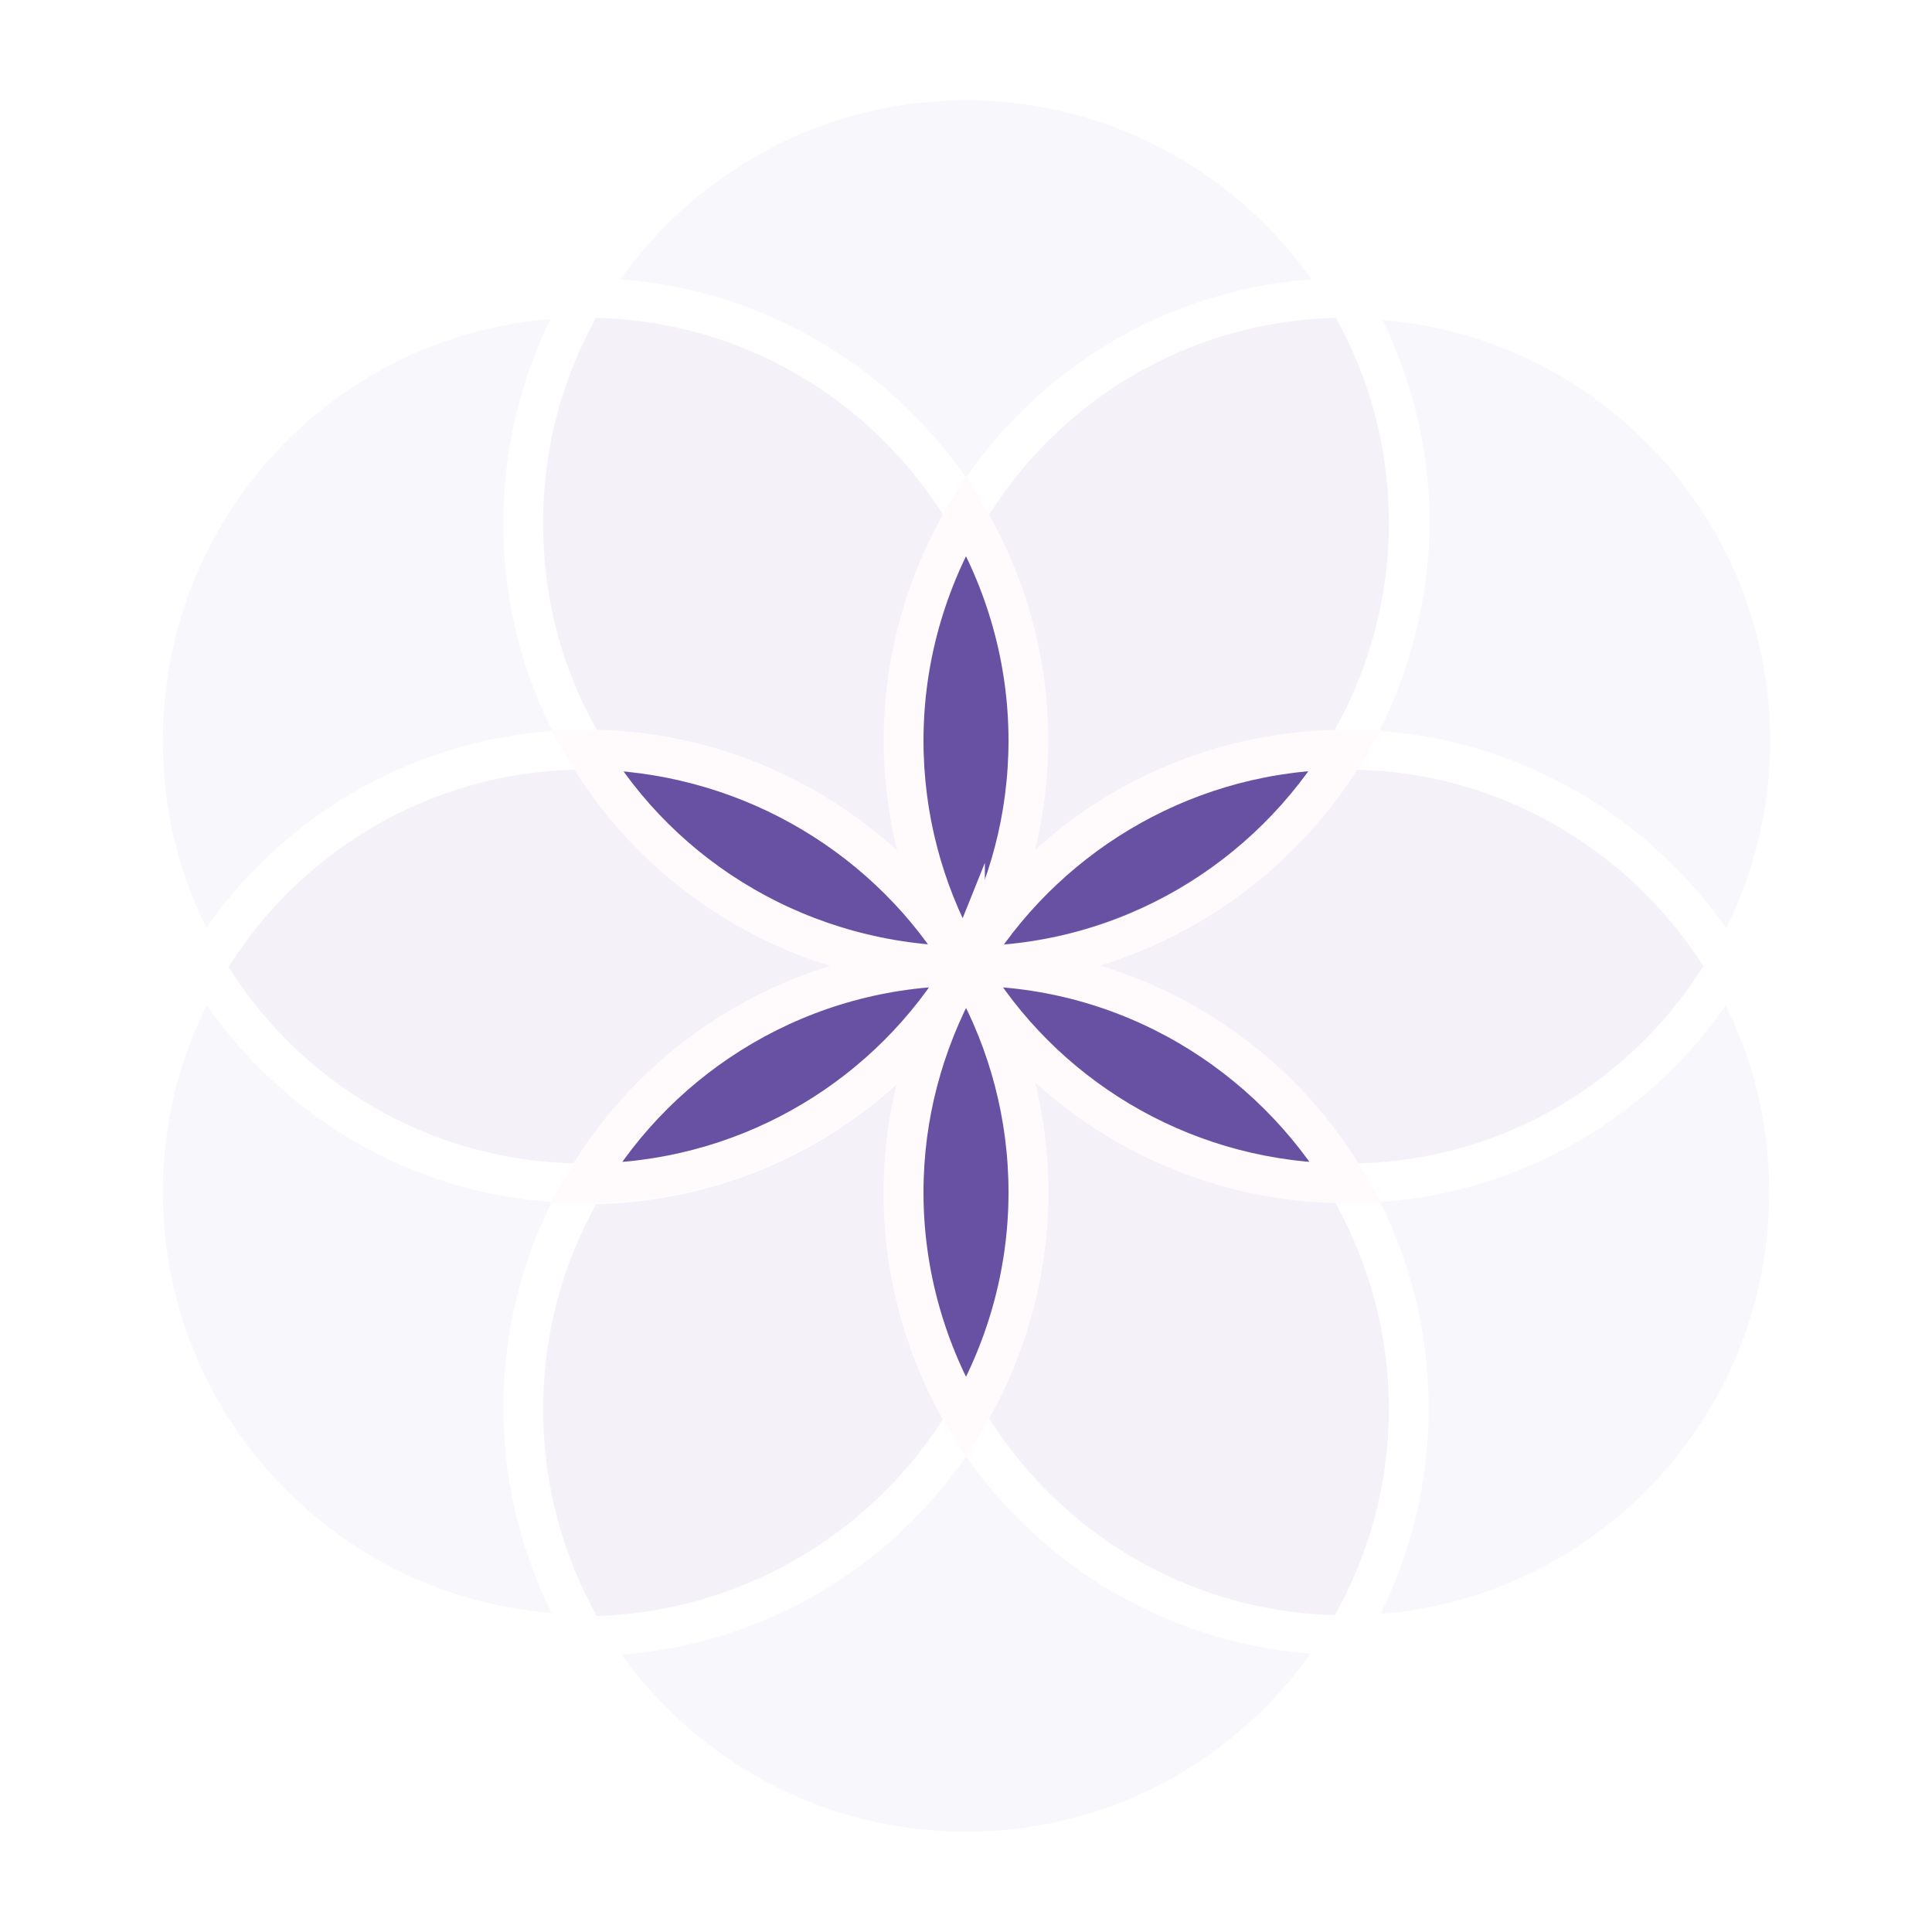
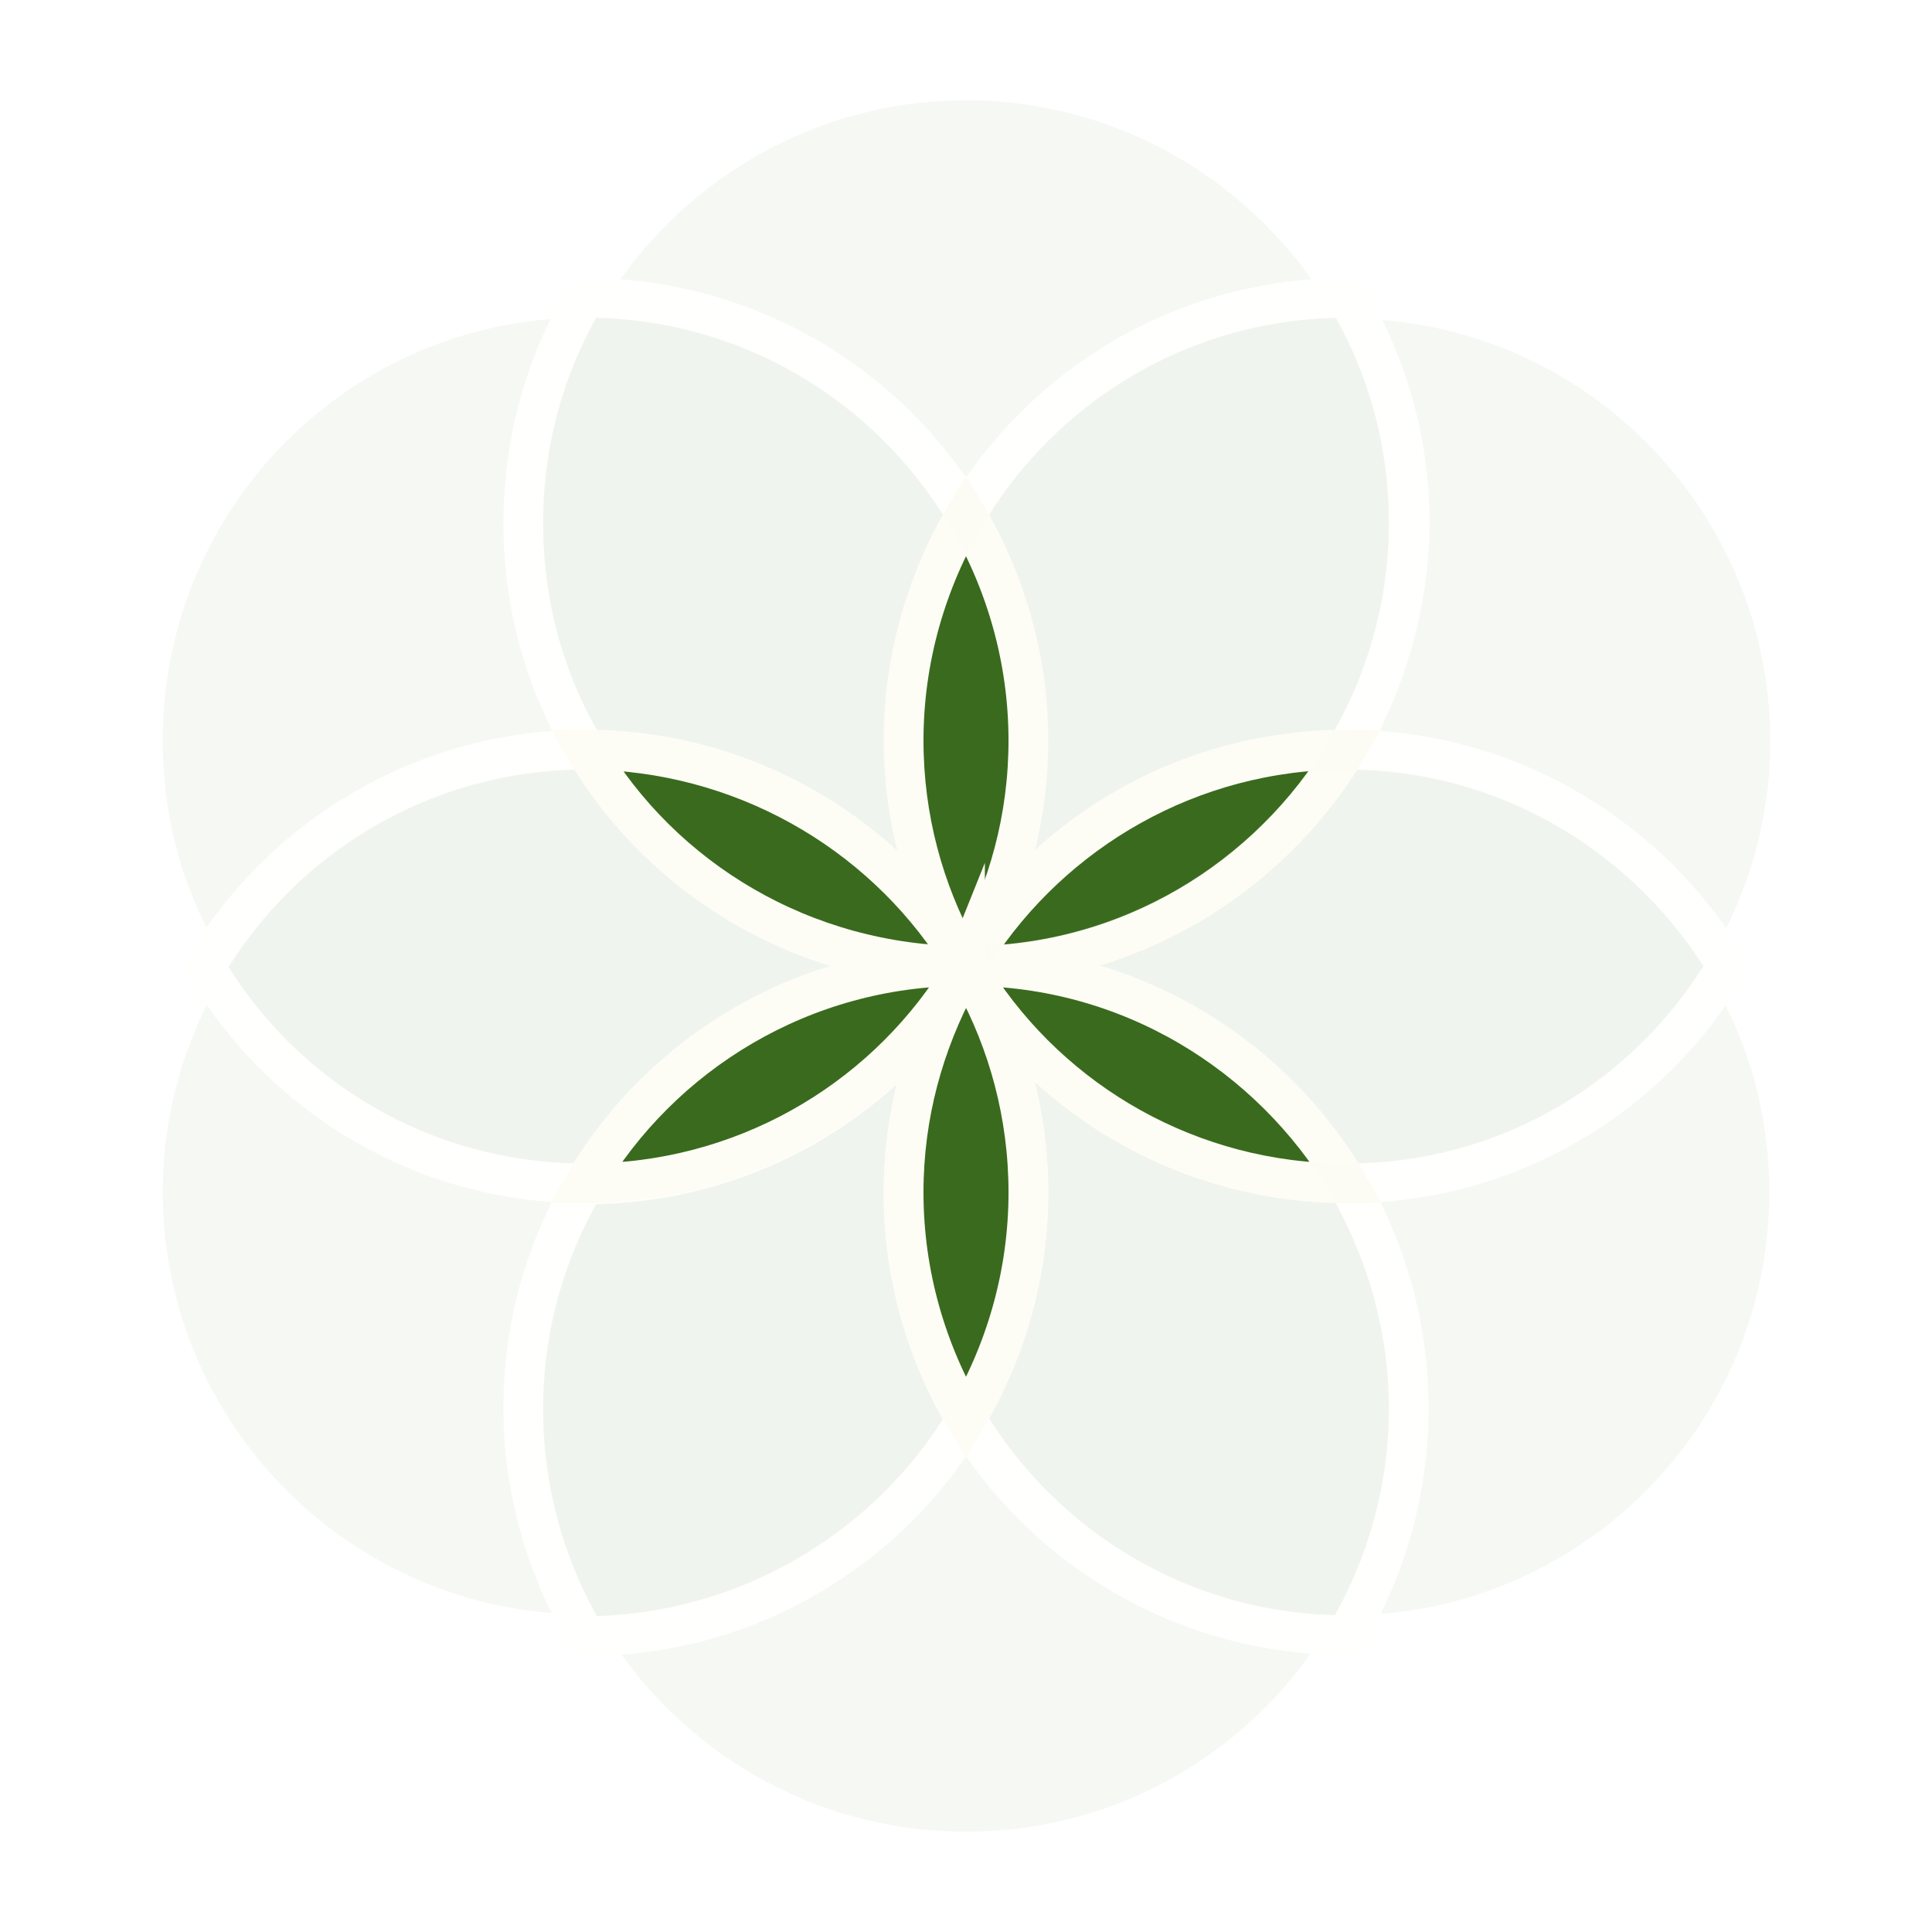
<svg xmlns="http://www.w3.org/2000/svg" version="1.1" id="Layer_1" x="0px" y="0px" viewBox="0 0 192 192" style="enable-background:new 0 0 192 192;" xml:space="preserve">
  <style type="text/css">
- 	.st0{opacity:5.000000e-02;fill:#6851A2;stroke:#FFFBFD;stroke-width:3.95;stroke-miterlimit:10;enable-background:new    ;}
- 	.st1{fill:#6851A2;stroke:#FFFBFD;stroke-width:3.95;stroke-miterlimit:10;}
+ 	.st0{opacity:5.000000e-02;fill:#3A6A1E;stroke:#FDFDF5;stroke-width:3.95;stroke-miterlimit:10;enable-background:new    ;}
+ 	.st1{fill:#3A6A1E;stroke:#FDFDF5;stroke-width:3.95;stroke-miterlimit:10;}
	.st2{opacity:0.15;}
- 	.st3{opacity:0.5;fill:#6851A2;stroke:#FFFBFD;stroke-width:3.95;stroke-miterlimit:10;enable-background:new    ;}
+ 	.st3{opacity:0.5;fill:#3A6A1E;stroke:#FDFDF5;stroke-width:3.95;stroke-miterlimit:10;enable-background:new    ;}
</style>
  <g id="Alternative_8">
    <g>
      <path class="st0" d="M96,51.1c7.7-12.9,21.7-21.5,37.8-21.5h0.1C126.2,16.7,112.1,8,96,8s-30.2,8.7-37.9,21.6h0.1    C74.2,29.6,88.3,38.2,96,51.1z" />
      <path class="st0" d="M96,141.1c-7.7,12.9-21.7,21.5-37.8,21.5C65.9,175.4,79.9,184,96,184s30.1-8.6,37.8-21.5    C117.7,162.5,103.7,153.9,96,141.1z" />
      <path class="st0" d="M133.8,74.5L133.8,74.5c16.1,0,30.2,8.7,37.9,21.6c3.9-6.6,6.2-14.3,6.2-22.4c0-24.3-19.7-44-43.9-44    c3.9,6.6,6.1,14.2,6.1,22.4C140,60.2,137.7,68,133.8,74.5L133.8,74.5z" />
      <path class="st0" d="M58.2,74.5C58.2,74.5,58.2,74.5,58.2,74.5C54.2,67.9,52,60.2,52,52s2.2-15.8,6.1-22.4    c-24.3,0-43.9,19.7-43.9,44c0,8.2,2.2,15.9,6.2,22.4C28,83.2,42.1,74.5,58.2,74.5L58.2,74.5z" />
      <path class="st1" d="M96,96C96,96,96,96,96,96C96,96,96,96,96,96L96,96z" />
      <path class="st1" d="M96,96L96,96C96,96,96,96,96,96C96,96,96,96,96,96z" />
      <path class="st1" d="M96,96C96,96,96,96,96,96c0.3-0.4,0.5-0.9,0.8-1.3c3.4-6.3,5.4-13.4,5.4-21.1c0-8.2-2.3-15.9-6.2-22.5    c-3.9,6.6-6.2,14.3-6.2,22.5c0,7.7,2,14.9,5.4,21.1C95.4,95.1,95.7,95.6,96,96C95.9,96,96,96,96,96L96,96z" />
      <path class="st1" d="M96,96C96,96,96,96,96,96C95.9,96,96,96,96,96C96,96,96,96,96,96C96,96,96,96,96,96z" />
      <path class="st0" d="M133.9,117.6c3.9,6.6,6.1,14.2,6.1,22.4s-2.3,16-6.2,22.5h0c24.3,0,44-19.7,44-44c0-8.2-2.2-15.9-6.2-22.4    C164,109,149.9,117.6,133.9,117.6L133.9,117.6z" />
      <path class="st1" d="M133.8,74.5c-15.5,0-29.2,8.1-37,20.2c-0.2,0.4-0.5,0.8-0.7,1.3C112.1,96,126.1,87.4,133.8,74.5L133.8,74.5z" />
      <path class="st1" d="M96.1,96C96.1,96,96,96.1,96.1,96c0.2,0.5,0.5,1,0.7,1.4c7.8,12.2,21.5,20.2,37,20.2h0.1    C126.2,104.7,112.2,96,96.1,96z" />
      <path class="st1" d="M96,96L96,96L96,96z" />
      <path class="st1" d="M96.1,96c0.2-0.4,0.5-0.8,0.7-1.3C96.5,95.2,96.2,95.6,96.1,96L96.1,96z" />
      <path class="st1" d="M96,96L96,96C96,96,96,96,96,96L96,96C96,96,96,96,96,96z" />
      <path class="st0" d="M58.1,117.6c-16.1,0-30.1-8.7-37.7-21.6c-3.9,6.6-6.2,14.3-6.2,22.4c0,24.3,19.7,44,44,44h0    c-3.9-6.6-6.2-14.3-6.2-22.5C52,131.8,54.2,124.2,58.1,117.6L58.1,117.6z" />
      <g class="st2">
        <path class="st3" d="M96,51.1c3.9,6.6,6.2,14.3,6.2,22.5c0,7.7-2,14.8-5.4,21.1c7.8-12.2,21.5-20.2,37-20.2     c3.9-6.6,6.2-14.3,6.2-22.5s-2.2-15.8-6.1-22.4h-0.1C117.7,29.6,103.7,38.2,96,51.1L96,51.1z" />
        <path class="st3" d="M58.2,74.5c15.5,0,29.2,8.1,37,20.2c-3.4-6.3-5.4-13.5-5.4-21.1c0-8.2,2.3-15.9,6.2-22.5     c-7.7-12.9-21.7-21.5-37.8-21.5h-0.1c-3.9,6.6-6.1,14.2-6.1,22.4C52,60.2,54.2,68,58.2,74.5z" />
        <path class="st3" d="M133.9,117.6L133.9,117.6c-15.6,0-29.3-8.1-37.1-20.2c3.4,6.3,5.4,13.5,5.4,21.1c0,8.2-2.3,15.9-6.2,22.5     c7.7,12.9,21.7,21.5,37.8,21.5c3.9-6.6,6.2-14.3,6.2-22.5C140,131.8,137.7,124.2,133.9,117.6L133.9,117.6z" />
        <path class="st3" d="M133.8,74.5C133.8,74.5,133.8,74.5,133.8,74.5c-7.7,12.8-21.7,21.4-37.7,21.5l0,0c16.1,0,30.2,8.7,37.8,21.6     c16.1,0,30.1-8.7,37.7-21.6C163.9,83.2,149.9,74.5,133.8,74.5L133.8,74.5z" />
        <path class="st3" d="M96,141.1c-3.9-6.6-6.2-14.3-6.2-22.5c0-7.7,2-14.8,5.4-21.1c-7.8,12.2-21.5,20.2-37,20.2h-0.1     c-3.9,6.6-6.1,14.2-6.1,22.4c0,8.2,2.3,16,6.2,22.5C74.2,162.5,88.3,153.9,96,141.1L96,141.1z" />
        <path class="st3" d="M58.1,117.6C65.7,104.7,79.8,96,95.9,96l0,0c-16,0-30-8.6-37.7-21.5h0c-16.1,0-30.2,8.7-37.8,21.6     C28,109,42,117.6,58.1,117.6z" />
      </g>
      <path class="st1" d="M58.2,74.5C65.8,87.4,79.9,95.9,95.9,96c-0.2-0.4-0.5-0.8-0.7-1.3C87.4,82.6,73.7,74.6,58.2,74.5z" />
      <path class="st1" d="M95.9,96c-16.1,0-30.2,8.7-37.8,21.6h0.1c15.5,0,29.2-8,37-20.2C95.4,97,95.7,96.5,95.9,96    C95.9,96.1,95.9,96,95.9,96z" />
      <path class="st1" d="M96,96L96,96L96,96z" />
      <path class="st1" d="M95.2,94.7c0.2,0.4,0.5,0.8,0.7,1.3H96C95.7,95.6,95.4,95.1,95.2,94.7z" />
      <path class="st1" d="M96,96L96,96L96,96C95.9,96,95.9,96.1,96,96C96,96.1,96,96,96,96L96,96z" />
      <path class="st1" d="M95.2,97.4c-3.4,6.3-5.4,13.4-5.4,21.1c0,8.2,2.3,15.9,6.2,22.5c3.9-6.6,6.2-14.3,6.2-22.5    c0-7.7-2-14.9-5.4-21.1c-0.3-0.4-0.5-0.8-0.8-1.3C95.7,96.6,95.5,97,95.2,97.4L95.2,97.4z" />
      <path class="st1" d="M96,96.1c0.3,0.4,0.5,0.9,0.8,1.3C96.5,97,96.3,96.5,96,96.1C96,96.1,96,96.1,96,96.1L96,96.1z" />
      <path class="st1" d="M96,96.1c-0.3,0.4-0.5,0.9-0.8,1.3C95.5,97,95.7,96.6,96,96.1C96,96.1,96,96.1,96,96.1z" />
      <path class="st1" d="M96,96.1L96,96.1C96,96.1,96,96.1,96,96.1C96,96.1,96,96,96,96.1C96,96,96,96.1,96,96.1z" />
    </g>
  </g>
</svg>
